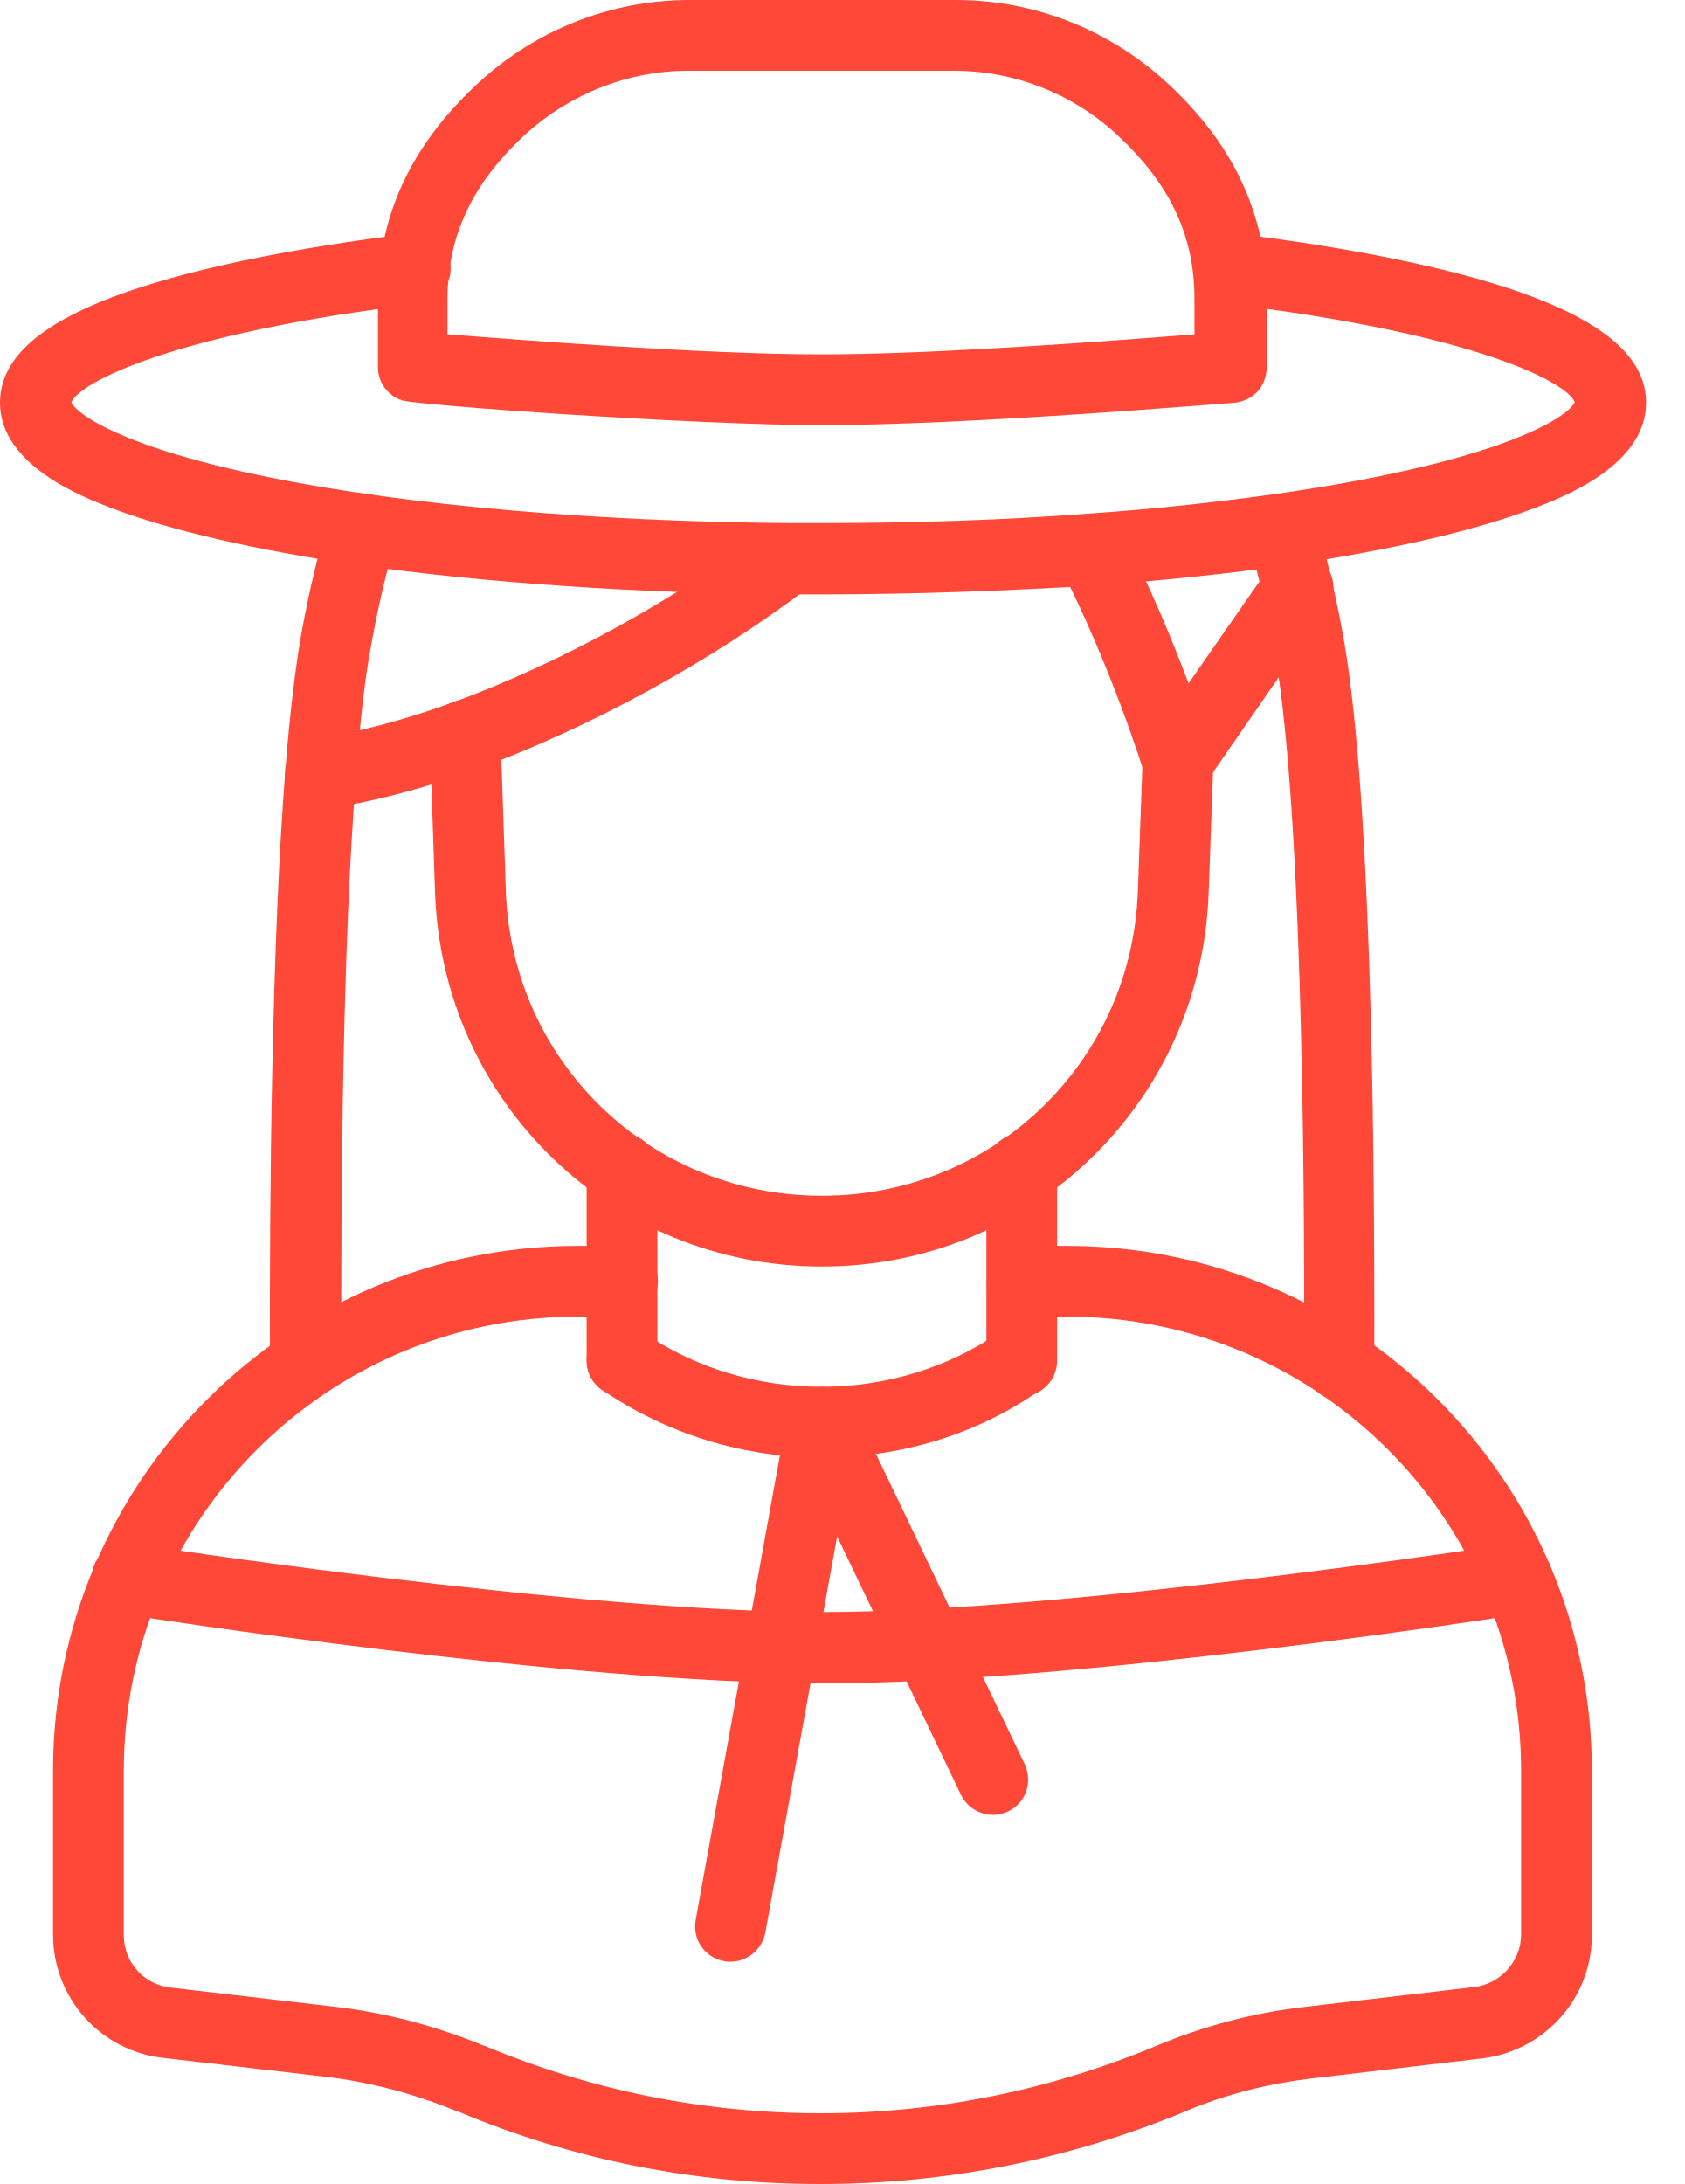
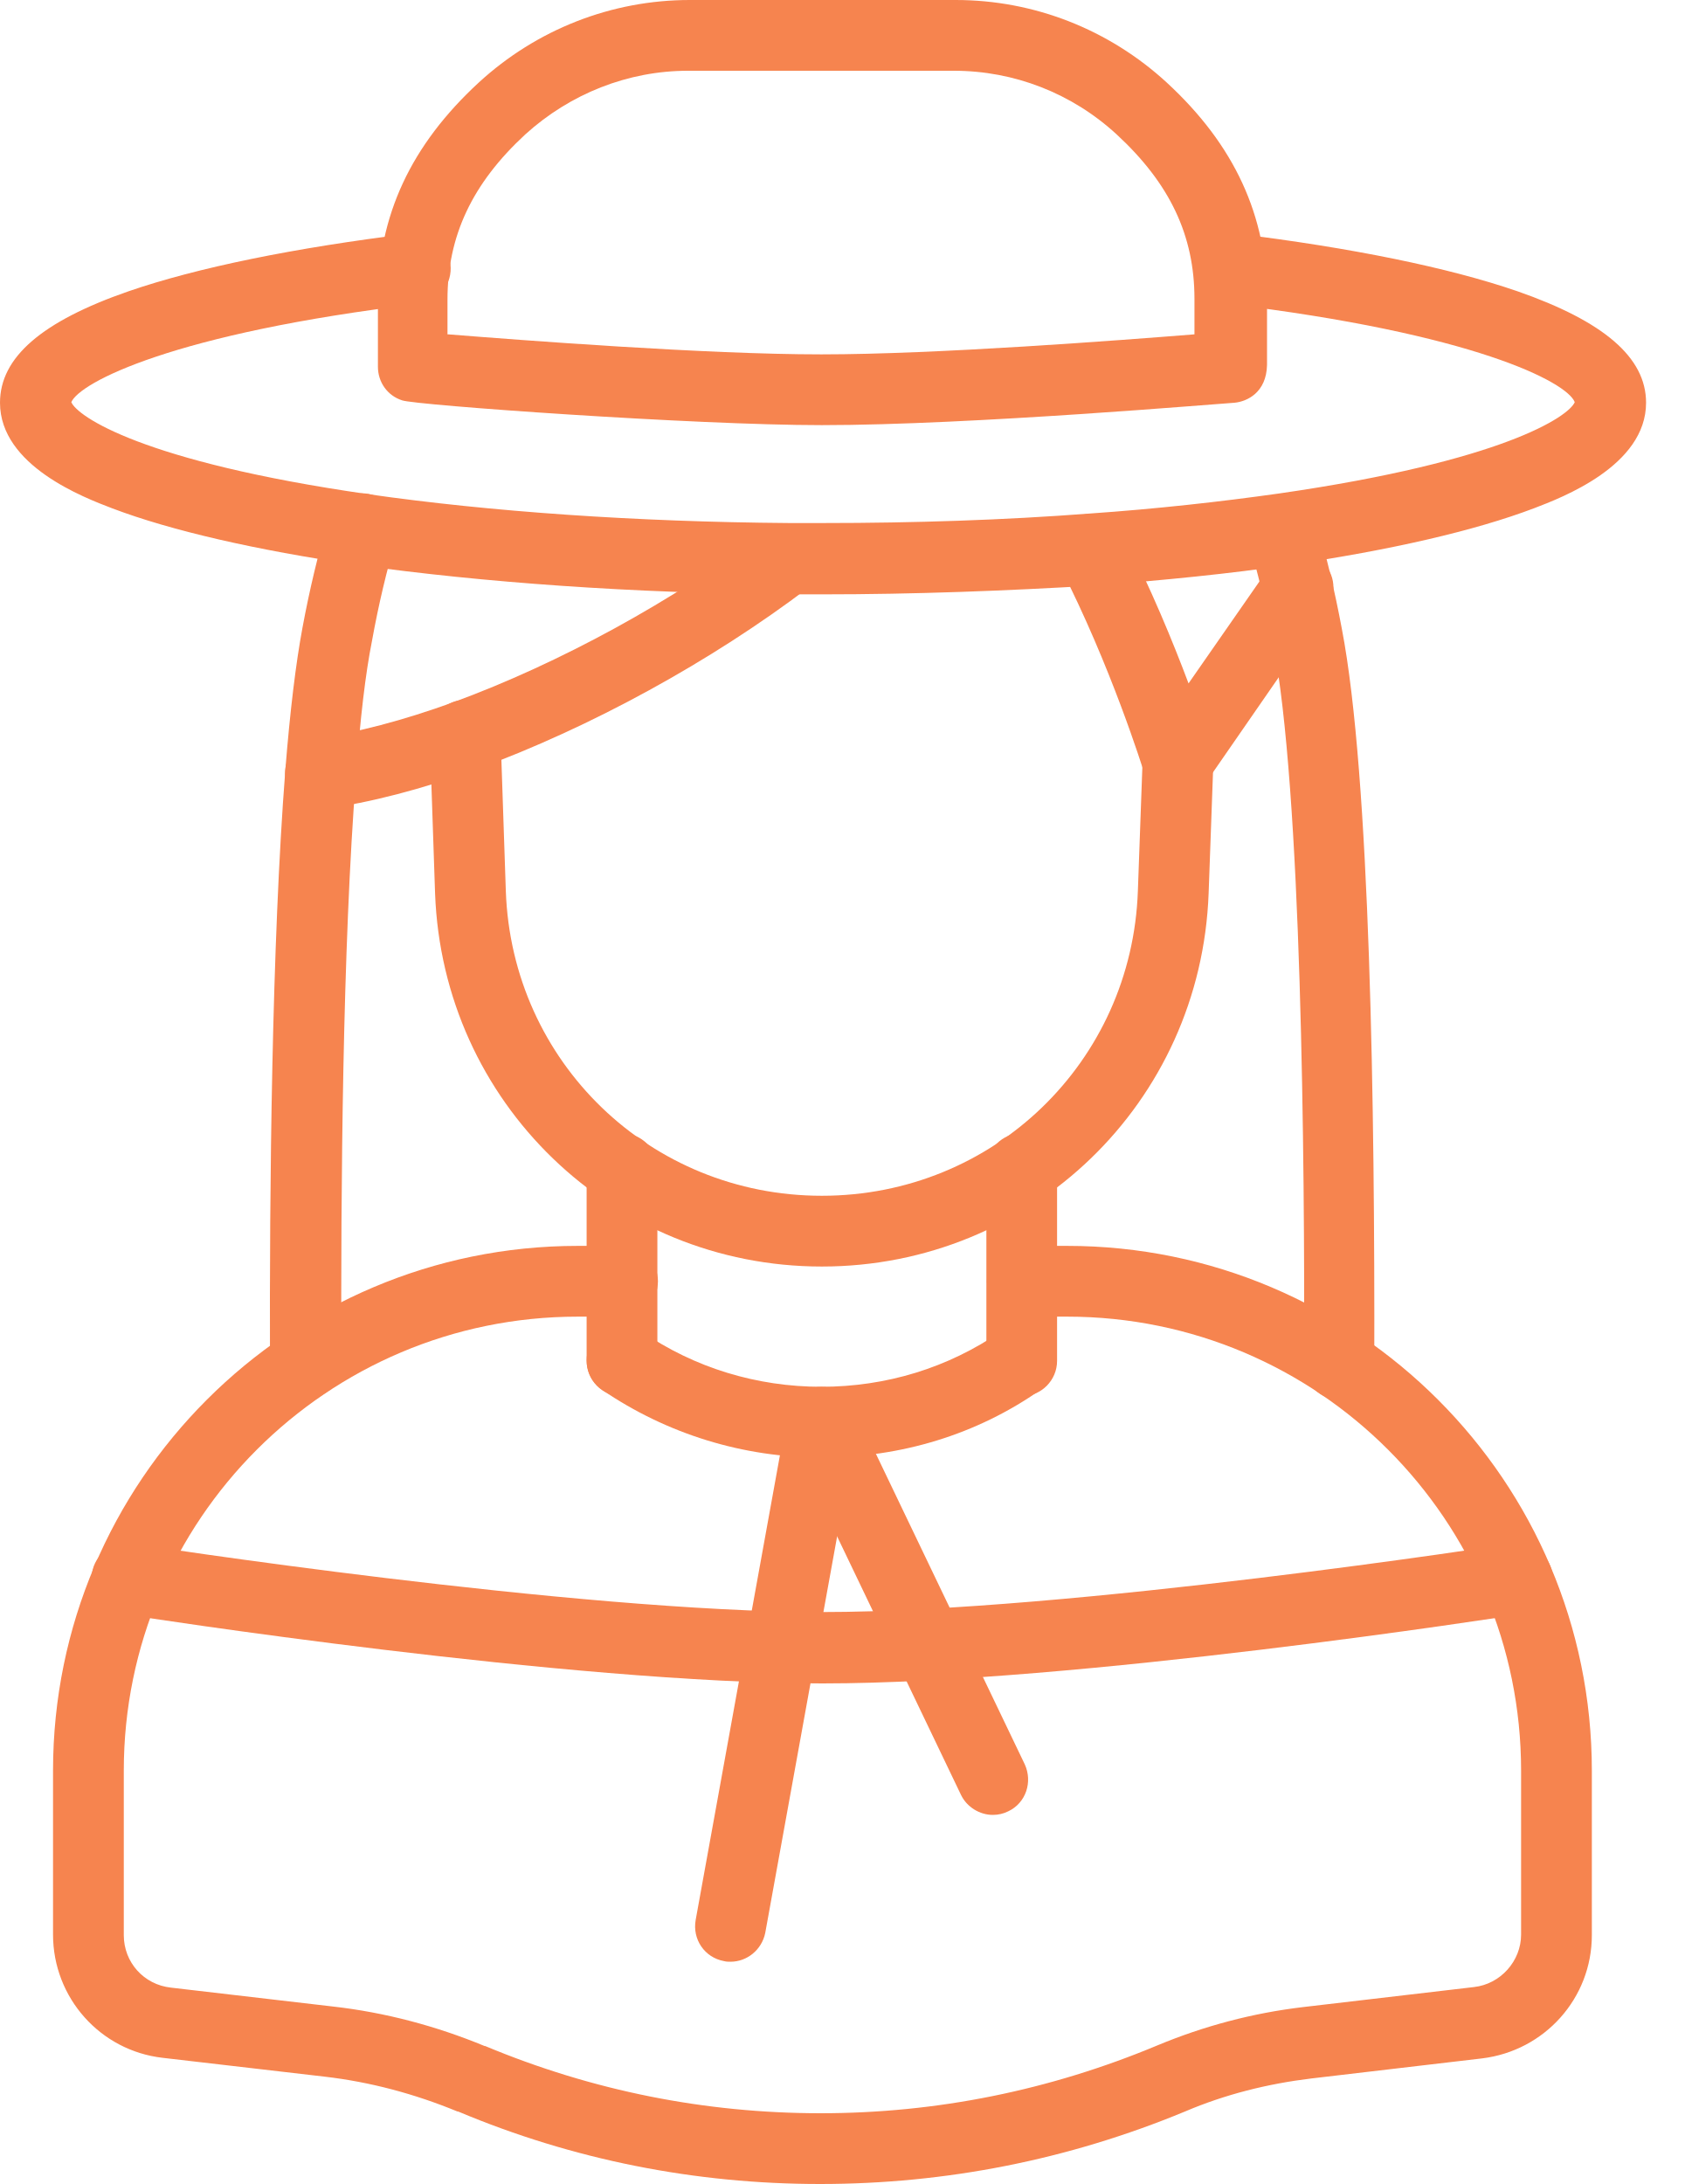
<svg xmlns="http://www.w3.org/2000/svg" width="27" height="35" viewBox="0 0 27 35" fill="none">
-   <path d="M13.172 20.297C9.818 20.297 7.096 17.67 6.973 14.316L6.888 11.802C6.879 11.49 7.125 11.226 7.436 11.216C7.748 11.207 8.013 11.453 8.022 11.764L8.107 14.278C8.202 17.018 10.422 19.163 13.172 19.163C15.922 19.163 18.142 17.018 18.237 14.278L18.313 12.18C18.322 11.868 18.587 11.623 18.898 11.632C19.21 11.642 19.456 11.906 19.447 12.218L19.371 14.316C19.248 17.67 16.527 20.297 13.172 20.297Z" fill="#FF4838" />
-   <path d="M13.182 26.978C9.118 26.978 2.239 25.91 1.946 25.863C1.635 25.815 1.427 25.522 1.474 25.211C1.521 24.899 1.814 24.691 2.126 24.738C2.192 24.748 9.203 25.834 13.182 25.834C17.15 25.834 24.162 24.748 24.228 24.738C24.54 24.691 24.823 24.899 24.88 25.211C24.927 25.522 24.719 25.806 24.407 25.863C24.114 25.91 17.235 26.978 13.182 26.978Z" fill="#FF4838" />
-   <path d="M21.469 22.433C21.459 22.433 21.459 22.433 21.469 22.433C21.157 22.433 20.902 22.177 20.902 21.866C20.911 18.558 20.864 12.662 20.401 10.29C20.288 9.714 20.155 9.156 20.004 8.646C19.919 8.344 20.089 8.032 20.392 7.947C20.694 7.862 21.006 8.032 21.091 8.334C21.252 8.882 21.393 9.468 21.507 10.082C21.96 12.435 22.036 17.793 22.026 21.875C22.026 22.177 21.781 22.433 21.469 22.433Z" fill="#FF4838" />
-   <path d="M4.894 22.423C4.583 22.423 4.327 22.168 4.327 21.856C4.318 19.05 4.356 15.119 4.573 12.341C4.649 11.386 4.743 10.621 4.847 10.064C4.961 9.449 5.102 8.864 5.263 8.316C5.348 8.013 5.669 7.843 5.962 7.928C6.265 8.013 6.435 8.334 6.35 8.627C6.198 9.138 6.066 9.695 5.962 10.271C5.858 10.791 5.773 11.509 5.707 12.426C5.49 15.157 5.461 19.059 5.471 21.847C5.461 22.168 5.206 22.423 4.894 22.423Z" fill="#FF4838" />
-   <path d="M13.143 35C11.14 35 9.184 34.613 7.342 33.838H7.332C6.642 33.554 5.934 33.365 5.206 33.28L2.608 32.978C1.606 32.864 0.85 32.014 0.85 31.003V28.376C0.85 23.737 4.62 19.966 9.26 19.966H9.978C10.29 19.966 10.545 20.221 10.545 20.533C10.545 20.845 10.29 21.1 9.978 21.1H9.26C5.244 21.1 1.984 24.36 1.984 28.376V31.012C1.984 31.447 2.305 31.806 2.74 31.853L5.338 32.156C6.17 32.25 6.992 32.468 7.767 32.789H7.776C9.496 33.507 11.301 33.866 13.153 33.866C15.014 33.866 16.829 33.498 18.549 32.779C19.295 32.468 20.079 32.26 20.883 32.165L23.623 31.844C24.048 31.797 24.379 31.428 24.379 31.003V28.376C24.379 24.36 21.119 21.1 17.103 21.1H16.385C16.073 21.1 15.818 20.845 15.818 20.533C15.818 20.221 16.073 19.966 16.385 19.966H17.103C21.742 19.966 25.513 23.737 25.513 28.376V31.012C25.513 32.023 24.757 32.864 23.755 32.987L21.015 33.309C20.316 33.394 19.635 33.564 18.993 33.838C17.122 34.613 15.156 35 13.143 35Z" fill="#FF4838" />
-   <path d="M9.969 22.376C9.657 22.376 9.402 22.121 9.402 21.809V18.728C9.402 18.416 9.657 18.161 9.969 18.161C10.281 18.161 10.536 18.416 10.536 18.728V21.799C10.536 22.121 10.281 22.376 9.969 22.376Z" fill="#FF4838" />
-   <path d="M16.375 22.376C16.064 22.376 15.809 22.121 15.809 21.809V18.728C15.809 18.416 16.064 18.161 16.375 18.161C16.687 18.161 16.942 18.416 16.942 18.728V21.809C16.942 22.121 16.687 22.376 16.375 22.376Z" fill="#FF4838" />
-   <path d="M18.87 12.766C18.841 12.766 18.813 12.766 18.785 12.757C18.567 12.719 18.397 12.568 18.331 12.36C18.322 12.341 17.811 10.678 16.98 9.062C16.838 8.788 16.942 8.438 17.226 8.296C17.509 8.155 17.849 8.259 17.991 8.542C18.445 9.421 18.804 10.3 19.049 10.952L20.344 9.09C20.523 8.835 20.873 8.769 21.128 8.948C21.383 9.128 21.45 9.478 21.27 9.733L19.342 12.52C19.229 12.671 19.059 12.766 18.87 12.766Z" fill="#FF4838" />
-   <path d="M5.131 12.955C4.847 12.955 4.611 12.747 4.573 12.463C4.535 12.152 4.753 11.868 5.064 11.83C5.707 11.745 6.454 11.547 7.266 11.254C8.967 10.63 10.8 9.629 12.284 8.504C12.529 8.315 12.888 8.362 13.077 8.618C13.266 8.863 13.219 9.222 12.964 9.411C11.396 10.602 9.458 11.66 7.654 12.322C6.756 12.652 5.934 12.86 5.206 12.964C5.178 12.955 5.159 12.955 5.131 12.955Z" fill="#FF4838" />
-   <path d="M13.172 9.525C12.993 9.525 12.813 9.525 12.643 9.525H12.624C10.13 9.506 7.748 9.336 5.726 9.053C4.101 8.816 2.74 8.504 1.795 8.145C1.351 7.975 0 7.465 0 6.454C0 5.726 0.671 5.15 2.06 4.668C3.156 4.29 4.725 3.969 6.586 3.742C6.898 3.704 7.181 3.922 7.219 4.233C7.257 4.545 7.04 4.829 6.728 4.867C2.769 5.339 1.276 6.133 1.143 6.445C1.238 6.671 2.277 7.399 5.896 7.919C7.871 8.202 10.196 8.363 12.643 8.382H12.662C12.841 8.382 13.012 8.382 13.191 8.382C14.656 8.382 16.102 8.334 17.462 8.23C18.539 8.155 19.56 8.041 20.495 7.909C24.105 7.389 25.144 6.671 25.239 6.445C25.116 6.123 23.614 5.339 19.654 4.867C19.343 4.829 19.125 4.545 19.163 4.233C19.201 3.922 19.484 3.704 19.796 3.742C21.658 3.969 23.226 4.29 24.322 4.668C25.702 5.15 26.382 5.726 26.382 6.454C26.382 7.465 25.031 7.975 24.587 8.145C23.642 8.504 22.291 8.816 20.666 9.053C19.711 9.194 18.662 9.298 17.557 9.383C16.13 9.468 14.665 9.525 13.172 9.525Z" fill="#FF4838" />
-   <path d="M13.172 6.813C11.131 6.813 6.652 6.492 6.445 6.416C6.208 6.34 6.057 6.123 6.057 5.877V4.8C6.057 3.458 6.586 2.325 7.673 1.323C8.599 0.472 9.799 0 11.056 0H15.317C16.574 0 17.774 0.472 18.7 1.323C19.787 2.325 20.307 3.458 20.307 4.8V5.348C20.307 5.481 20.307 5.622 20.307 5.726V5.849C20.297 6.293 19.985 6.435 19.787 6.454C19.598 6.463 15.563 6.813 13.172 6.813ZM7.182 5.358C8.363 5.452 11.311 5.679 13.163 5.679C15.015 5.679 17.963 5.452 19.144 5.358C19.144 5.169 19.144 4.951 19.144 4.791C19.144 3.77 18.747 2.939 17.897 2.154C17.179 1.493 16.253 1.134 15.289 1.134H11.027C10.064 1.134 9.138 1.502 8.419 2.154C7.569 2.939 7.172 3.78 7.172 4.8V5.358H7.182Z" fill="#FF4838" />
-   <path d="M13.172 23.358C11.906 23.358 10.687 22.98 9.648 22.272C9.393 22.092 9.326 21.742 9.497 21.487C9.676 21.232 10.026 21.166 10.281 21.336C11.131 21.922 12.133 22.224 13.163 22.224C14.202 22.224 15.194 21.922 16.045 21.336C16.3 21.157 16.659 21.223 16.829 21.487C17.009 21.742 16.942 22.102 16.678 22.272C15.657 22.99 14.438 23.358 13.172 23.358Z" fill="#FF4838" />
-   <path d="M11.708 31.438C11.67 31.438 11.642 31.438 11.604 31.428C11.292 31.371 11.094 31.078 11.15 30.767L12.615 22.688C12.672 22.376 12.964 22.177 13.276 22.234C13.588 22.291 13.787 22.584 13.73 22.895L12.265 30.975C12.209 31.249 11.972 31.438 11.708 31.438Z" fill="#FF4838" />
-   <path d="M15.912 29.085C15.705 29.085 15.497 28.962 15.402 28.764L12.662 23.047C12.53 22.763 12.643 22.423 12.927 22.291C13.21 22.159 13.55 22.272 13.682 22.555L16.423 28.272C16.555 28.556 16.442 28.896 16.158 29.028C16.083 29.066 15.998 29.085 15.912 29.085Z" fill="#FF4838" />
+   <path d="M13.172 20.297C9.818 20.297 7.096 17.67 6.973 14.316L6.888 11.802C6.879 11.49 7.125 11.226 7.436 11.216C7.748 11.207 8.013 11.453 8.022 11.764L8.107 14.278C8.202 17.018 10.422 19.163 13.172 19.163C15.922 19.163 18.142 17.018 18.237 14.278L18.313 12.18C18.322 11.868 18.587 11.623 18.898 11.632C19.21 11.642 19.456 11.906 19.447 12.218L19.371 14.316C19.248 17.67 16.527 20.297 13.172 20.297Z" fill="#f6844f" />
+   <path d="M13.182 26.978C9.118 26.978 2.239 25.91 1.946 25.863C1.635 25.815 1.427 25.522 1.474 25.211C1.521 24.899 1.814 24.691 2.126 24.738C2.192 24.748 9.203 25.834 13.182 25.834C17.15 25.834 24.162 24.748 24.228 24.738C24.54 24.691 24.823 24.899 24.88 25.211C24.927 25.522 24.719 25.806 24.407 25.863C24.114 25.91 17.235 26.978 13.182 26.978Z" fill="#f6844f" />
+   <path d="M21.469 22.433C21.459 22.433 21.459 22.433 21.469 22.433C21.157 22.433 20.902 22.177 20.902 21.866C20.911 18.558 20.864 12.662 20.401 10.29C20.288 9.714 20.155 9.156 20.004 8.646C19.919 8.344 20.089 8.032 20.392 7.947C20.694 7.862 21.006 8.032 21.091 8.334C21.252 8.882 21.393 9.468 21.507 10.082C21.96 12.435 22.036 17.793 22.026 21.875C22.026 22.177 21.781 22.433 21.469 22.433Z" fill="#f6844f" />
+   <path d="M4.894 22.423C4.583 22.423 4.327 22.168 4.327 21.856C4.318 19.05 4.356 15.119 4.573 12.341C4.649 11.386 4.743 10.621 4.847 10.064C4.961 9.449 5.102 8.864 5.263 8.316C5.348 8.013 5.669 7.843 5.962 7.928C6.265 8.013 6.435 8.334 6.35 8.627C6.198 9.138 6.066 9.695 5.962 10.271C5.858 10.791 5.773 11.509 5.707 12.426C5.49 15.157 5.461 19.059 5.471 21.847C5.461 22.168 5.206 22.423 4.894 22.423Z" fill="#f6844f" />
+   <path d="M13.143 35C11.14 35 9.184 34.613 7.342 33.838H7.332C6.642 33.554 5.934 33.365 5.206 33.28L2.608 32.978C1.606 32.864 0.85 32.014 0.85 31.003V28.376C0.85 23.737 4.62 19.966 9.26 19.966H9.978C10.29 19.966 10.545 20.221 10.545 20.533C10.545 20.845 10.29 21.1 9.978 21.1H9.26C5.244 21.1 1.984 24.36 1.984 28.376V31.012C1.984 31.447 2.305 31.806 2.74 31.853L5.338 32.156C6.17 32.25 6.992 32.468 7.767 32.789H7.776C9.496 33.507 11.301 33.866 13.153 33.866C15.014 33.866 16.829 33.498 18.549 32.779C19.295 32.468 20.079 32.26 20.883 32.165L23.623 31.844C24.048 31.797 24.379 31.428 24.379 31.003V28.376C24.379 24.36 21.119 21.1 17.103 21.1H16.385C16.073 21.1 15.818 20.845 15.818 20.533C15.818 20.221 16.073 19.966 16.385 19.966H17.103C21.742 19.966 25.513 23.737 25.513 28.376V31.012C25.513 32.023 24.757 32.864 23.755 32.987L21.015 33.309C20.316 33.394 19.635 33.564 18.993 33.838C17.122 34.613 15.156 35 13.143 35Z" fill="#f6844f" />
+   <path d="M9.969 22.376C9.657 22.376 9.402 22.121 9.402 21.809V18.728C9.402 18.416 9.657 18.161 9.969 18.161C10.281 18.161 10.536 18.416 10.536 18.728V21.799C10.536 22.121 10.281 22.376 9.969 22.376Z" fill="#f6844f" />
+   <path d="M16.375 22.376C16.064 22.376 15.809 22.121 15.809 21.809V18.728C15.809 18.416 16.064 18.161 16.375 18.161C16.687 18.161 16.942 18.416 16.942 18.728V21.809C16.942 22.121 16.687 22.376 16.375 22.376Z" fill="#f6844f" />
+   <path d="M18.87 12.766C18.841 12.766 18.813 12.766 18.785 12.757C18.567 12.719 18.397 12.568 18.331 12.36C18.322 12.341 17.811 10.678 16.98 9.062C16.838 8.788 16.942 8.438 17.226 8.296C17.509 8.155 17.849 8.259 17.991 8.542C18.445 9.421 18.804 10.3 19.049 10.952L20.344 9.09C20.523 8.835 20.873 8.769 21.128 8.948C21.383 9.128 21.45 9.478 21.27 9.733L19.342 12.52C19.229 12.671 19.059 12.766 18.87 12.766Z" fill="#f6844f" />
+   <path d="M5.131 12.955C4.847 12.955 4.611 12.747 4.573 12.463C4.535 12.152 4.753 11.868 5.064 11.83C5.707 11.745 6.454 11.547 7.266 11.254C8.967 10.63 10.8 9.629 12.284 8.504C12.529 8.315 12.888 8.362 13.077 8.618C13.266 8.863 13.219 9.222 12.964 9.411C11.396 10.602 9.458 11.66 7.654 12.322C6.756 12.652 5.934 12.86 5.206 12.964C5.178 12.955 5.159 12.955 5.131 12.955Z" fill="#f6844f" />
+   <path d="M13.172 9.525C12.993 9.525 12.813 9.525 12.643 9.525H12.624C10.13 9.506 7.748 9.336 5.726 9.053C4.101 8.816 2.74 8.504 1.795 8.145C1.351 7.975 0 7.465 0 6.454C0 5.726 0.671 5.15 2.06 4.668C3.156 4.29 4.725 3.969 6.586 3.742C6.898 3.704 7.181 3.922 7.219 4.233C7.257 4.545 7.04 4.829 6.728 4.867C2.769 5.339 1.276 6.133 1.143 6.445C1.238 6.671 2.277 7.399 5.896 7.919C7.871 8.202 10.196 8.363 12.643 8.382H12.662C12.841 8.382 13.012 8.382 13.191 8.382C14.656 8.382 16.102 8.334 17.462 8.23C18.539 8.155 19.56 8.041 20.495 7.909C24.105 7.389 25.144 6.671 25.239 6.445C25.116 6.123 23.614 5.339 19.654 4.867C19.343 4.829 19.125 4.545 19.163 4.233C19.201 3.922 19.484 3.704 19.796 3.742C21.658 3.969 23.226 4.29 24.322 4.668C25.702 5.15 26.382 5.726 26.382 6.454C26.382 7.465 25.031 7.975 24.587 8.145C23.642 8.504 22.291 8.816 20.666 9.053C19.711 9.194 18.662 9.298 17.557 9.383C16.13 9.468 14.665 9.525 13.172 9.525Z" fill="#f6844f" />
+   <path d="M13.172 6.813C11.131 6.813 6.652 6.492 6.445 6.416C6.208 6.34 6.057 6.123 6.057 5.877V4.8C6.057 3.458 6.586 2.325 7.673 1.323C8.599 0.472 9.799 0 11.056 0H15.317C16.574 0 17.774 0.472 18.7 1.323C19.787 2.325 20.307 3.458 20.307 4.8V5.348C20.307 5.481 20.307 5.622 20.307 5.726V5.849C20.297 6.293 19.985 6.435 19.787 6.454C19.598 6.463 15.563 6.813 13.172 6.813ZM7.182 5.358C8.363 5.452 11.311 5.679 13.163 5.679C15.015 5.679 17.963 5.452 19.144 5.358C19.144 5.169 19.144 4.951 19.144 4.791C19.144 3.77 18.747 2.939 17.897 2.154C17.179 1.493 16.253 1.134 15.289 1.134H11.027C10.064 1.134 9.138 1.502 8.419 2.154C7.569 2.939 7.172 3.78 7.172 4.8V5.358H7.182Z" fill="#f6844f" />
+   <path d="M13.172 23.358C11.906 23.358 10.687 22.98 9.648 22.272C9.393 22.092 9.326 21.742 9.497 21.487C9.676 21.232 10.026 21.166 10.281 21.336C11.131 21.922 12.133 22.224 13.163 22.224C14.202 22.224 15.194 21.922 16.045 21.336C16.3 21.157 16.659 21.223 16.829 21.487C17.009 21.742 16.942 22.102 16.678 22.272C15.657 22.99 14.438 23.358 13.172 23.358Z" fill="#f6844f" />
+   <path d="M11.708 31.438C11.67 31.438 11.642 31.438 11.604 31.428C11.292 31.371 11.094 31.078 11.15 30.767L12.615 22.688C12.672 22.376 12.964 22.177 13.276 22.234C13.588 22.291 13.787 22.584 13.73 22.895L12.265 30.975C12.209 31.249 11.972 31.438 11.708 31.438Z" fill="#f6844f" />
+   <path d="M15.912 29.085C15.705 29.085 15.497 28.962 15.402 28.764L12.662 23.047C12.53 22.763 12.643 22.423 12.927 22.291C13.21 22.159 13.55 22.272 13.682 22.555L16.423 28.272C16.555 28.556 16.442 28.896 16.158 29.028C16.083 29.066 15.998 29.085 15.912 29.085Z" fill="#f6844f" />
</svg>
